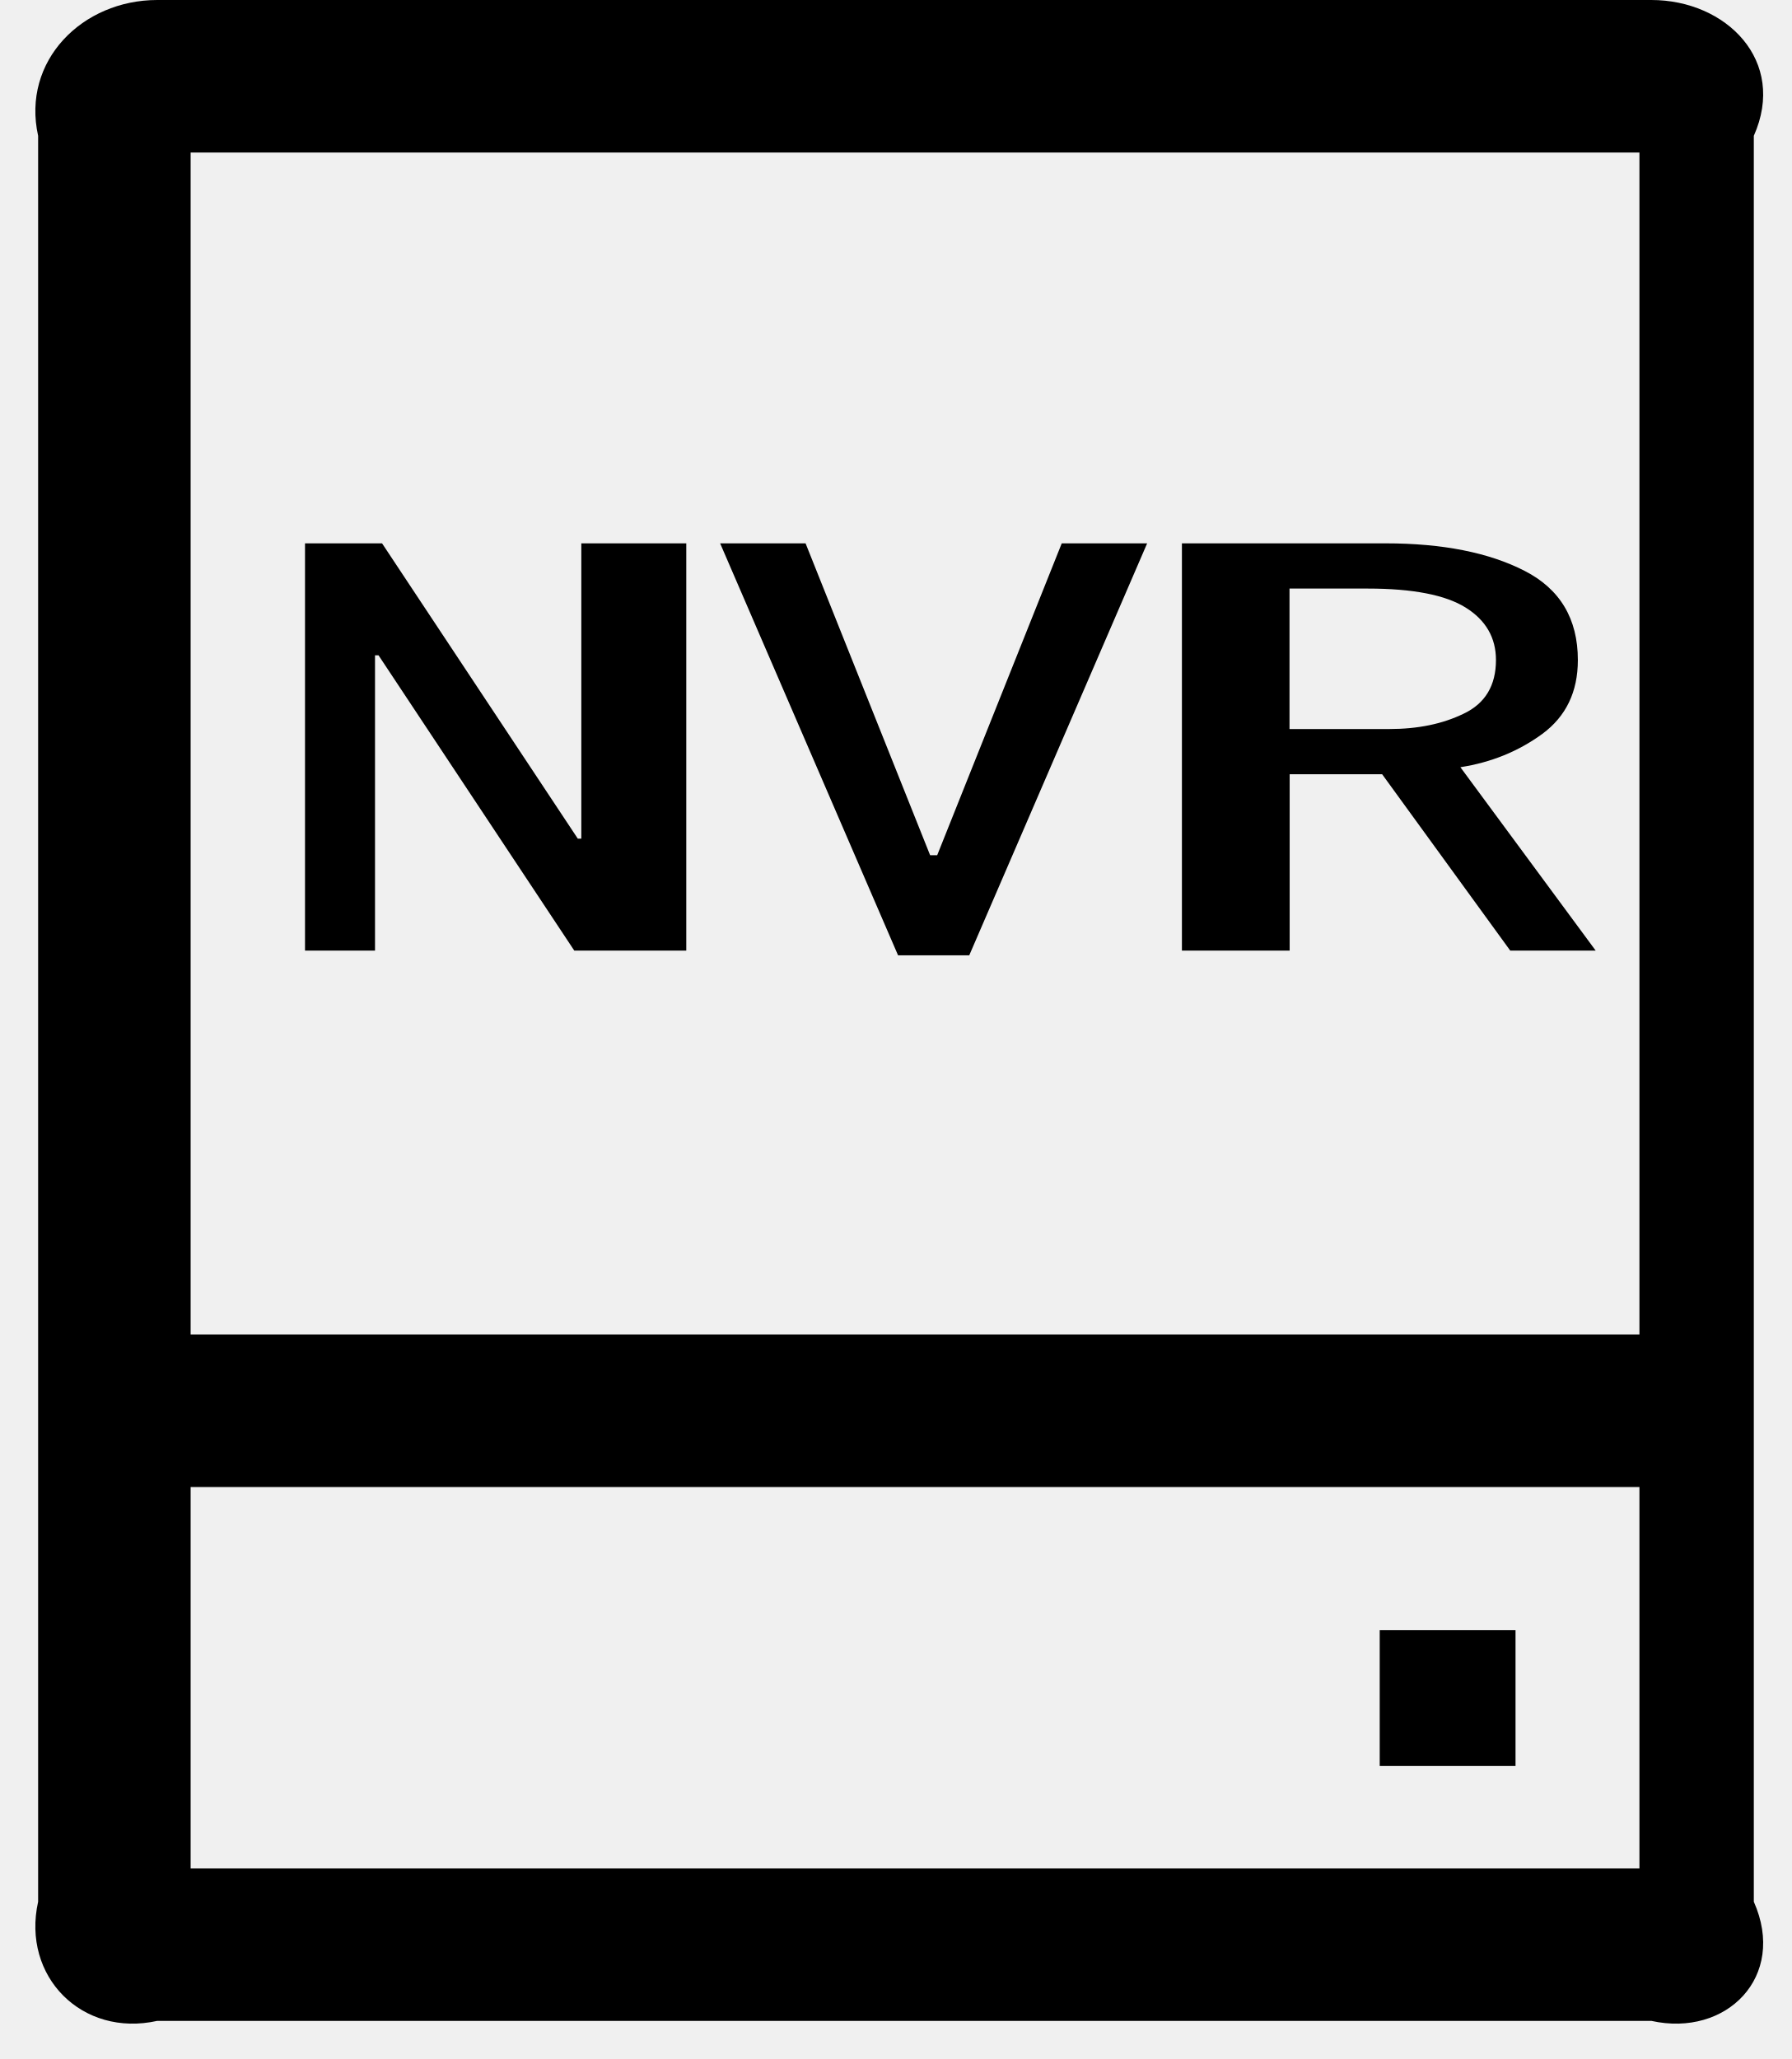
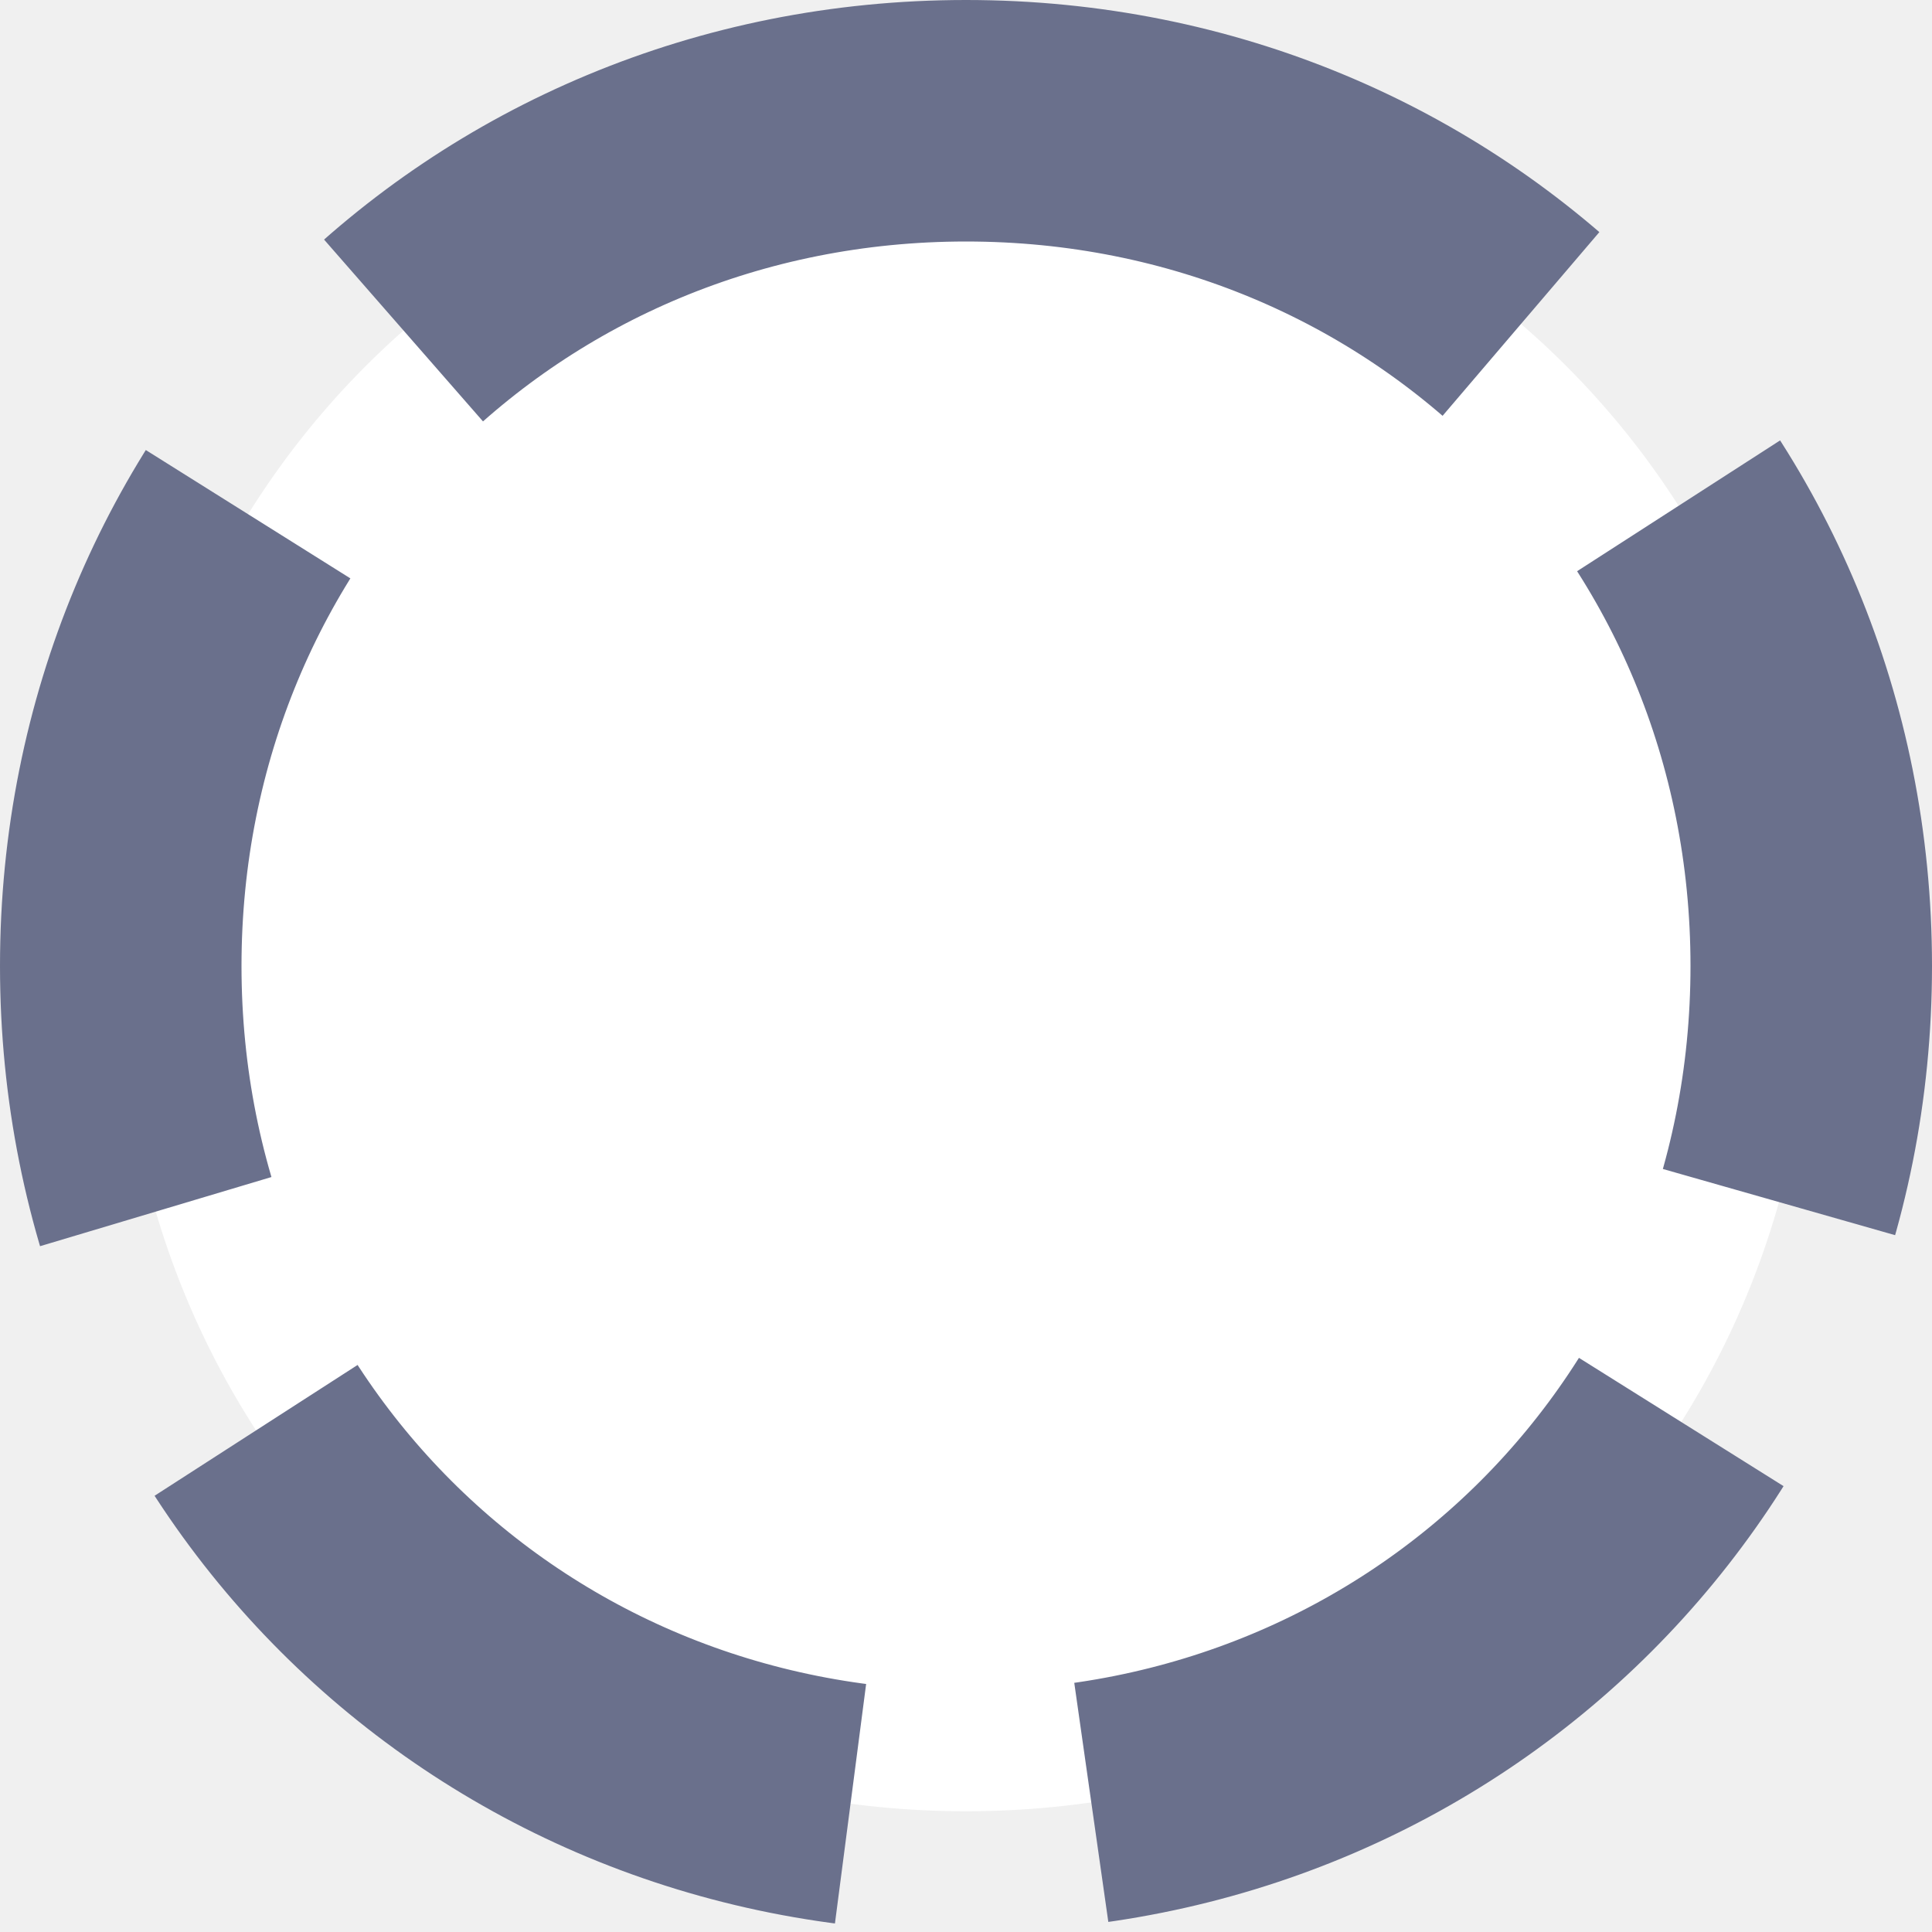
- <svg xmlns="http://www.w3.org/2000/svg" version="1.1" width="47px" height="54px">
-   <g transform="matrix(1 0 0 1 -153 -318 )">
-     <path d="M 18 14.25  L 18 24.93  L 15.062 24.93  L 9.928 17.186  L 9.836 17.186  L 9.836 24.93  L 8 24.93  L 8 14.25  L 10.021 14.25  L 15.155 21.995  L 15.247 21.995  L 15.247 14.25  L 18 14.25  Z M 27.848 14.25  L 30.088 14.25  L 25.422 25.055  L 23.555 25.055  L 18.888 14.25  L 21.129 14.25  L 24.396 22.43  L 24.581 22.43  L 27.848 14.25  Z M 38.304 20.121  L 41.852 24.93  L 39.611 24.93  L 36.252 20.306  L 33.826 20.306  L 33.826 24.93  L 31 24.93  L 31 14.25  L 36.344 14.25  C 37.837 14.25  39.052 14.492  39.985 14.97  C 40.919 15.447  41.385 16.231  41.385 17.31  C 41.385 18.144  41.075 18.789  40.452 19.248  C 39.828 19.704  39.112 19.996  38.304 20.121  Z M 38.396 18.714  C 38.956 18.447  39.237 17.976  39.237 17.31  C 39.237 16.726  38.973 16.266  38.443 15.935  C 37.915 15.604  37.057 15.436  35.874 15.436  L 33.822 15.436  L 33.822 19.12  L 36.437 19.12  C 37.185 19.12  37.837 18.988  38.396 18.714  Z M 5 4  L 43 4  L 43 49  L 5 49  L 5 4  Z M 43.312 0  L 4.125 0  C 2.159 0  0.562 1.596  1 3.562  L 1 49.875  C 0.562 51.842  2.159 53.438  4.125 53  L 43.312 53  C 45.279 53.438  46.875 51.842  46 49.875  L 46 3.562  C 46.875 1.596  45.279 0  43.312 0  Z M 43.312 39  L 43.312 35  L 4.125 35  L 4.125 39  L 43.312 39  Z M 39.75 46.312  L 39.75 42.75  L 36.188 42.75  L 36.188 46.312  L 39.75 46.312  Z " fill-rule="nonzero" fill="#000000" stroke="none" transform="matrix(1 0 0 1 153 318 )" />
+ <svg xmlns="http://www.w3.org/2000/svg" version="1.1" width="8px" height="8px">
+   <g transform="matrix(1 0 0 1 -492 -633 )">
+     <path d="M 496 633.5  C 497.96 633.5  499.5 635.04  499.5 637  C 499.5 638.96  497.96 640.5  496 640.5  C 494.04 640.5  492.5 638.96  492.5 637  C 492.5 635.04  494.04 633.5  496 633.5  Z " fill-rule="nonzero" fill="#ffffff" stroke="none" />
+     <path d="M 496 633.5  C 497.96 633.5  499.5 635.04  499.5 637  C 499.5 638.96  497.96 640.5  496 640.5  C 494.04 640.5  492.5 638.96  492.5 637  C 492.5 635.04  494.04 633.5  496 633.5  Z " stroke-width="1" stroke-dasharray="3,1" stroke="#6a708c" fill="none" stroke-dashoffset="0.5" />
  </g>
</svg>
